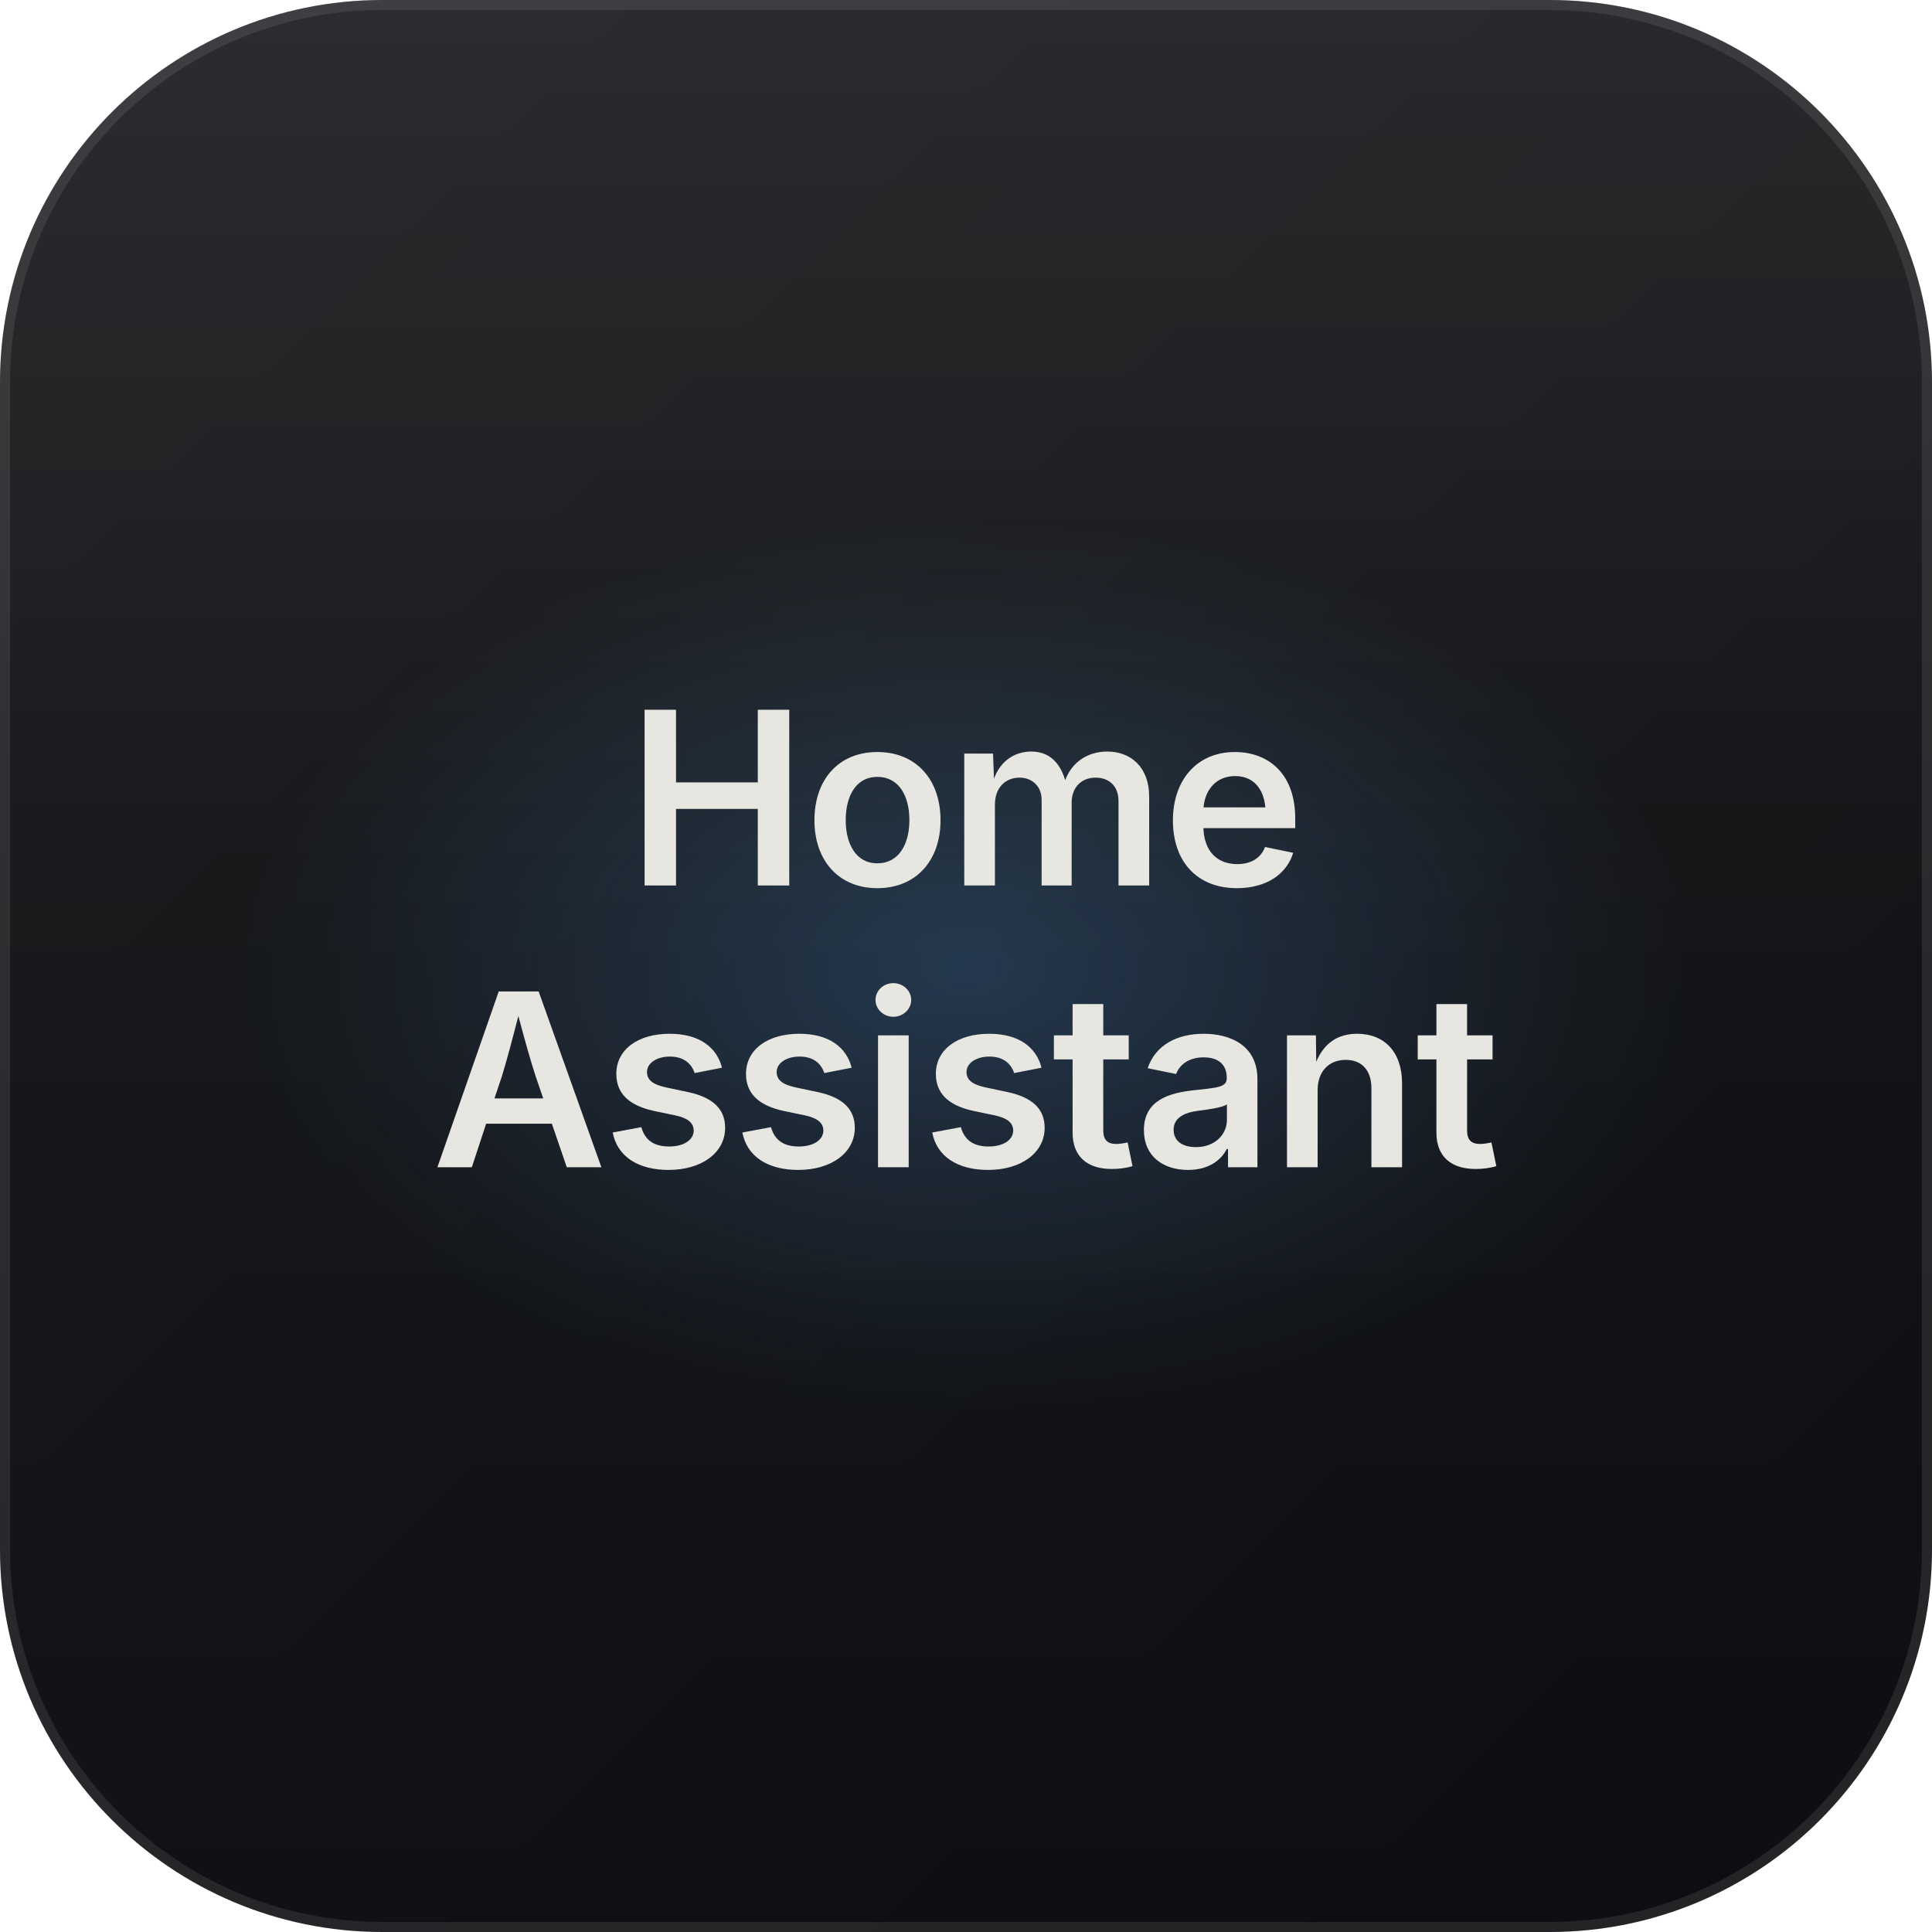
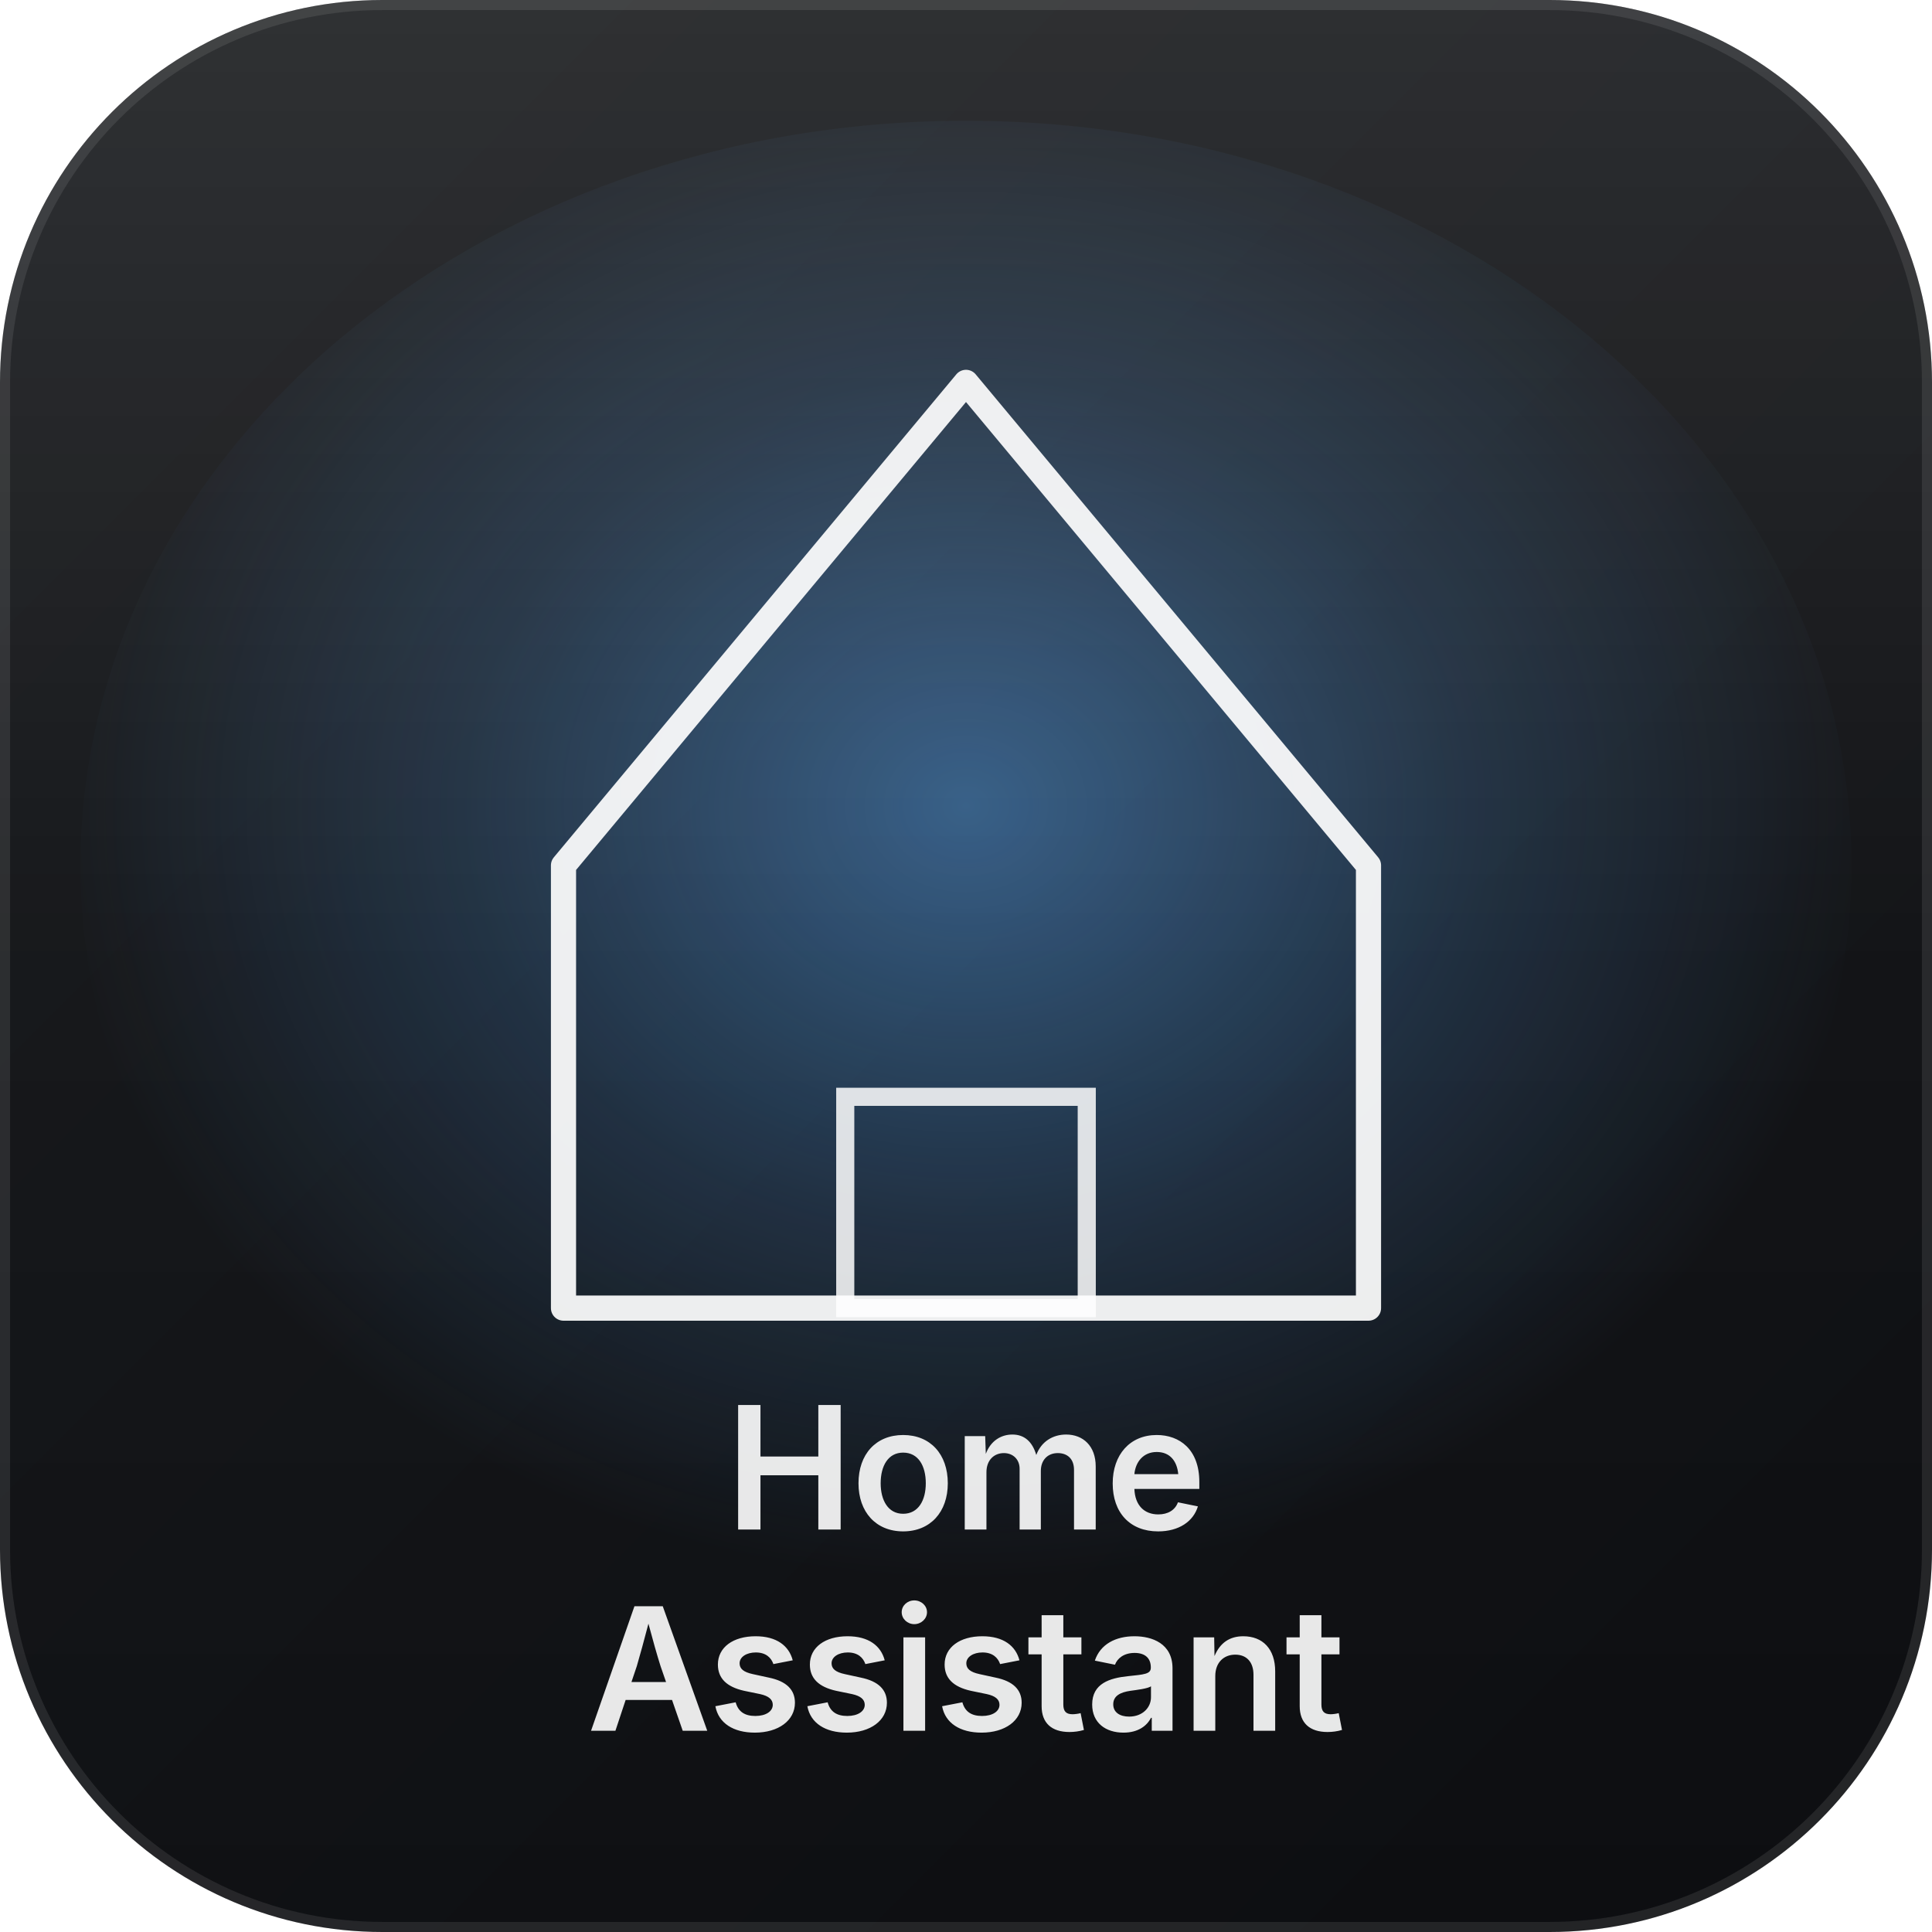
<svg xmlns="http://www.w3.org/2000/svg" width="192" height="192" viewBox="0 0 192 192">
  <defs>
    <linearGradient id="bg" x1="0%" y1="0%" x2="100%" y2="100%">
      <stop offset="0%" stop-color="#141619" />
      <stop offset="100%" stop-color="#0c0d10" />
    </linearGradient>
    <linearGradient id="sheen" x1="0%" y1="0%" x2="0%" y2="100%">
-       <stop offset="0%" stop-color="rgba(255,255,255,0.10)" />
+       <stop offset="0%" stop-color="rgba(255,255,255,0.12)" />
      <stop offset="50%" stop-color="rgba(255,255,255,0.02)" />
      <stop offset="100%" stop-color="rgba(255,255,255,0)" />
    </linearGradient>
-     <radialGradient id="glow" cx="50%" cy="50%" r="50%">
-       <stop offset="0%" stop-color="rgba(74,143,212,0.28)" />
+     <radialGradient id="glow" cx="50%" cy="46%" r="52%">
+       <stop offset="0%" stop-color="rgba(74,143,212,0.58)" />
+       <stop offset="55%" stop-color="rgba(74,143,212,0.22)" />
      <stop offset="100%" stop-color="rgba(74,143,212,0)" />
    </radialGradient>
  </defs>
  <rect width="192" height="192" rx="38" fill="url(#bg)" />
-   <ellipse cx="96" cy="96" rx="72" ry="44" fill="url(#glow)" />
+   <ellipse cx="96" cy="86" rx="88" ry="74" fill="url(#glow)" />
  <rect width="192" height="192" rx="38" fill="url(#sheen)" />
+   <path d="M56,86 L96,38 L136,86 L136,130 L56,130 Z" fill="none" stroke="rgba(255,255,255,0.92)" stroke-width="2.5" stroke-linejoin="round" />
+   <rect x="84" y="109" width="24" height="21" fill="none" stroke="rgba(255,255,255,0.85)" stroke-width="1.8" />
+   <text x="96" y="152" font-family="system-ui,-apple-system,sans-serif" font-size="17" font-weight="600" fill="rgba(255,255,255,0.90)" text-anchor="middle" letter-spacing="-0.2">Home</text>
+   <text x="96" y="172" font-family="system-ui,-apple-system,sans-serif" font-size="17" font-weight="600" fill="rgba(255,255,255,0.90)" text-anchor="middle" letter-spacing="-0.2">Assistant</text>
  <rect x="0.5" y="0.5" width="191" height="191" rx="37.5" fill="none" stroke="rgba(255,255,255,0.09)" stroke-width="1" />
-   <text x="96" y="88" font-family="system-ui,-apple-system,sans-serif" font-size="24" font-weight="600" fill="#e8e6e1" text-anchor="middle" letter-spacing="-0.3">Home</text>
-   <text x="96" y="116" font-family="system-ui,-apple-system,sans-serif" font-size="24" font-weight="600" fill="#e8e6e1" text-anchor="middle" letter-spacing="-0.3">Assistant</text>
</svg>
